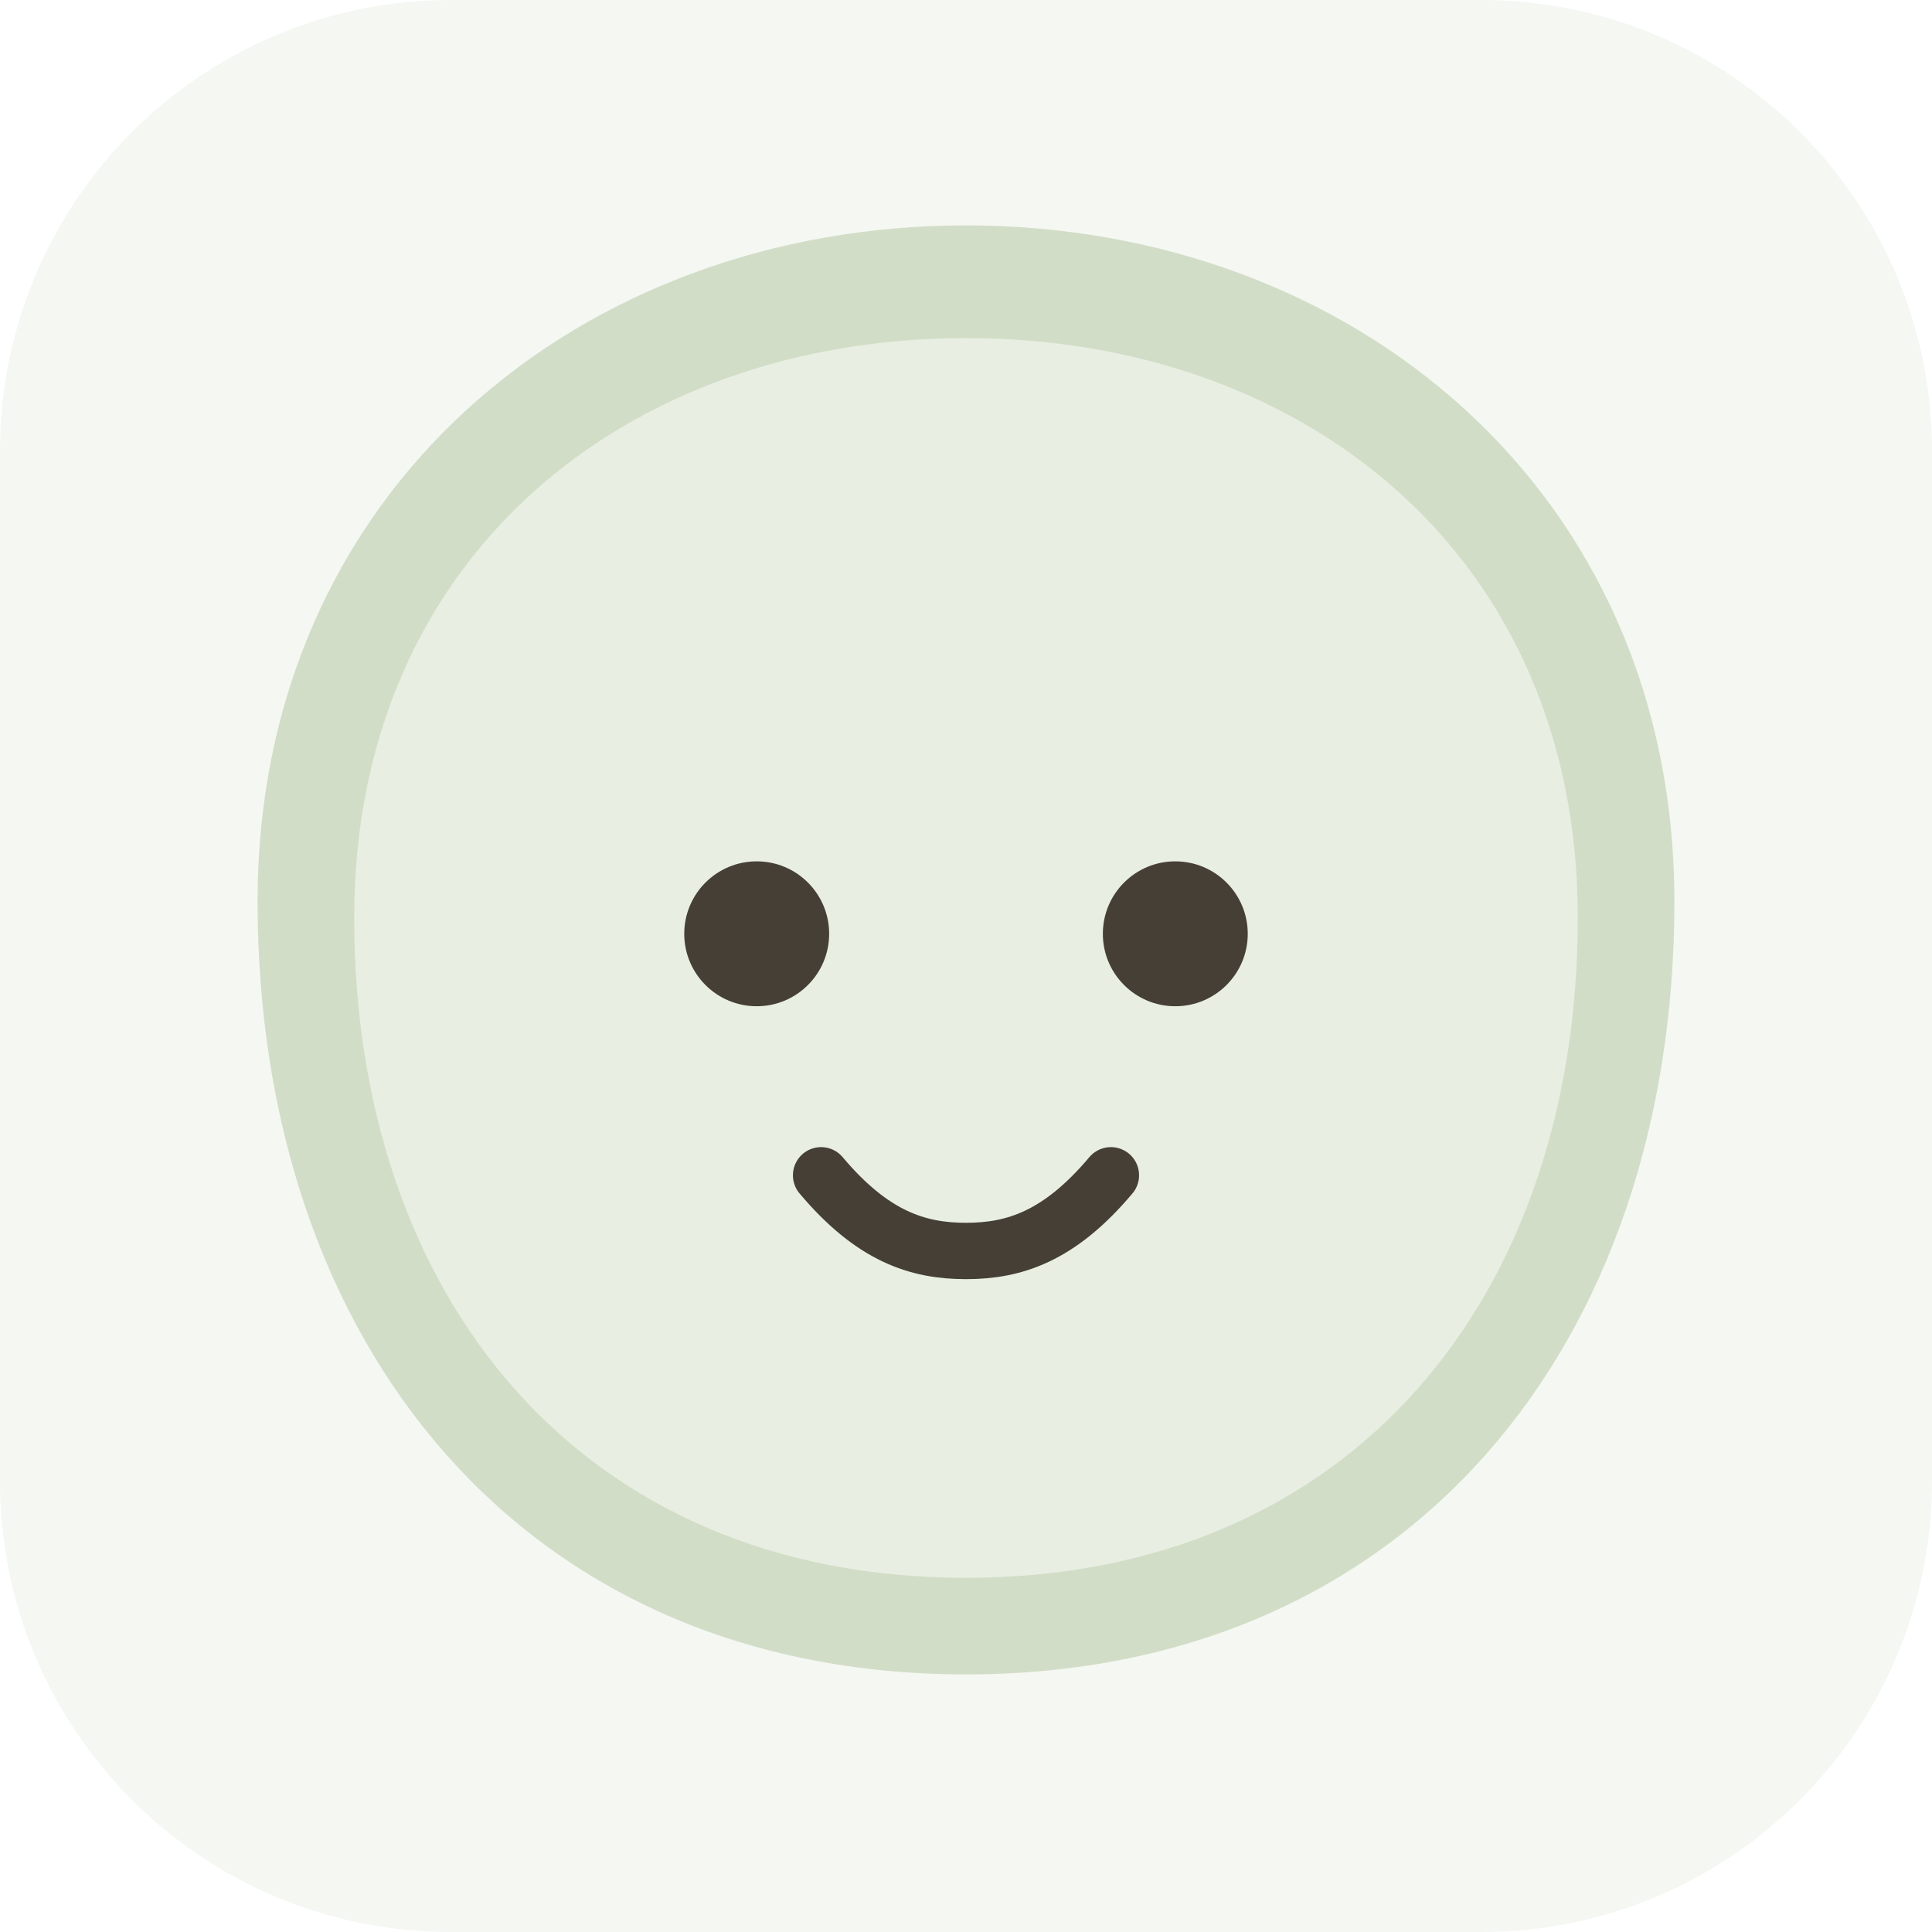
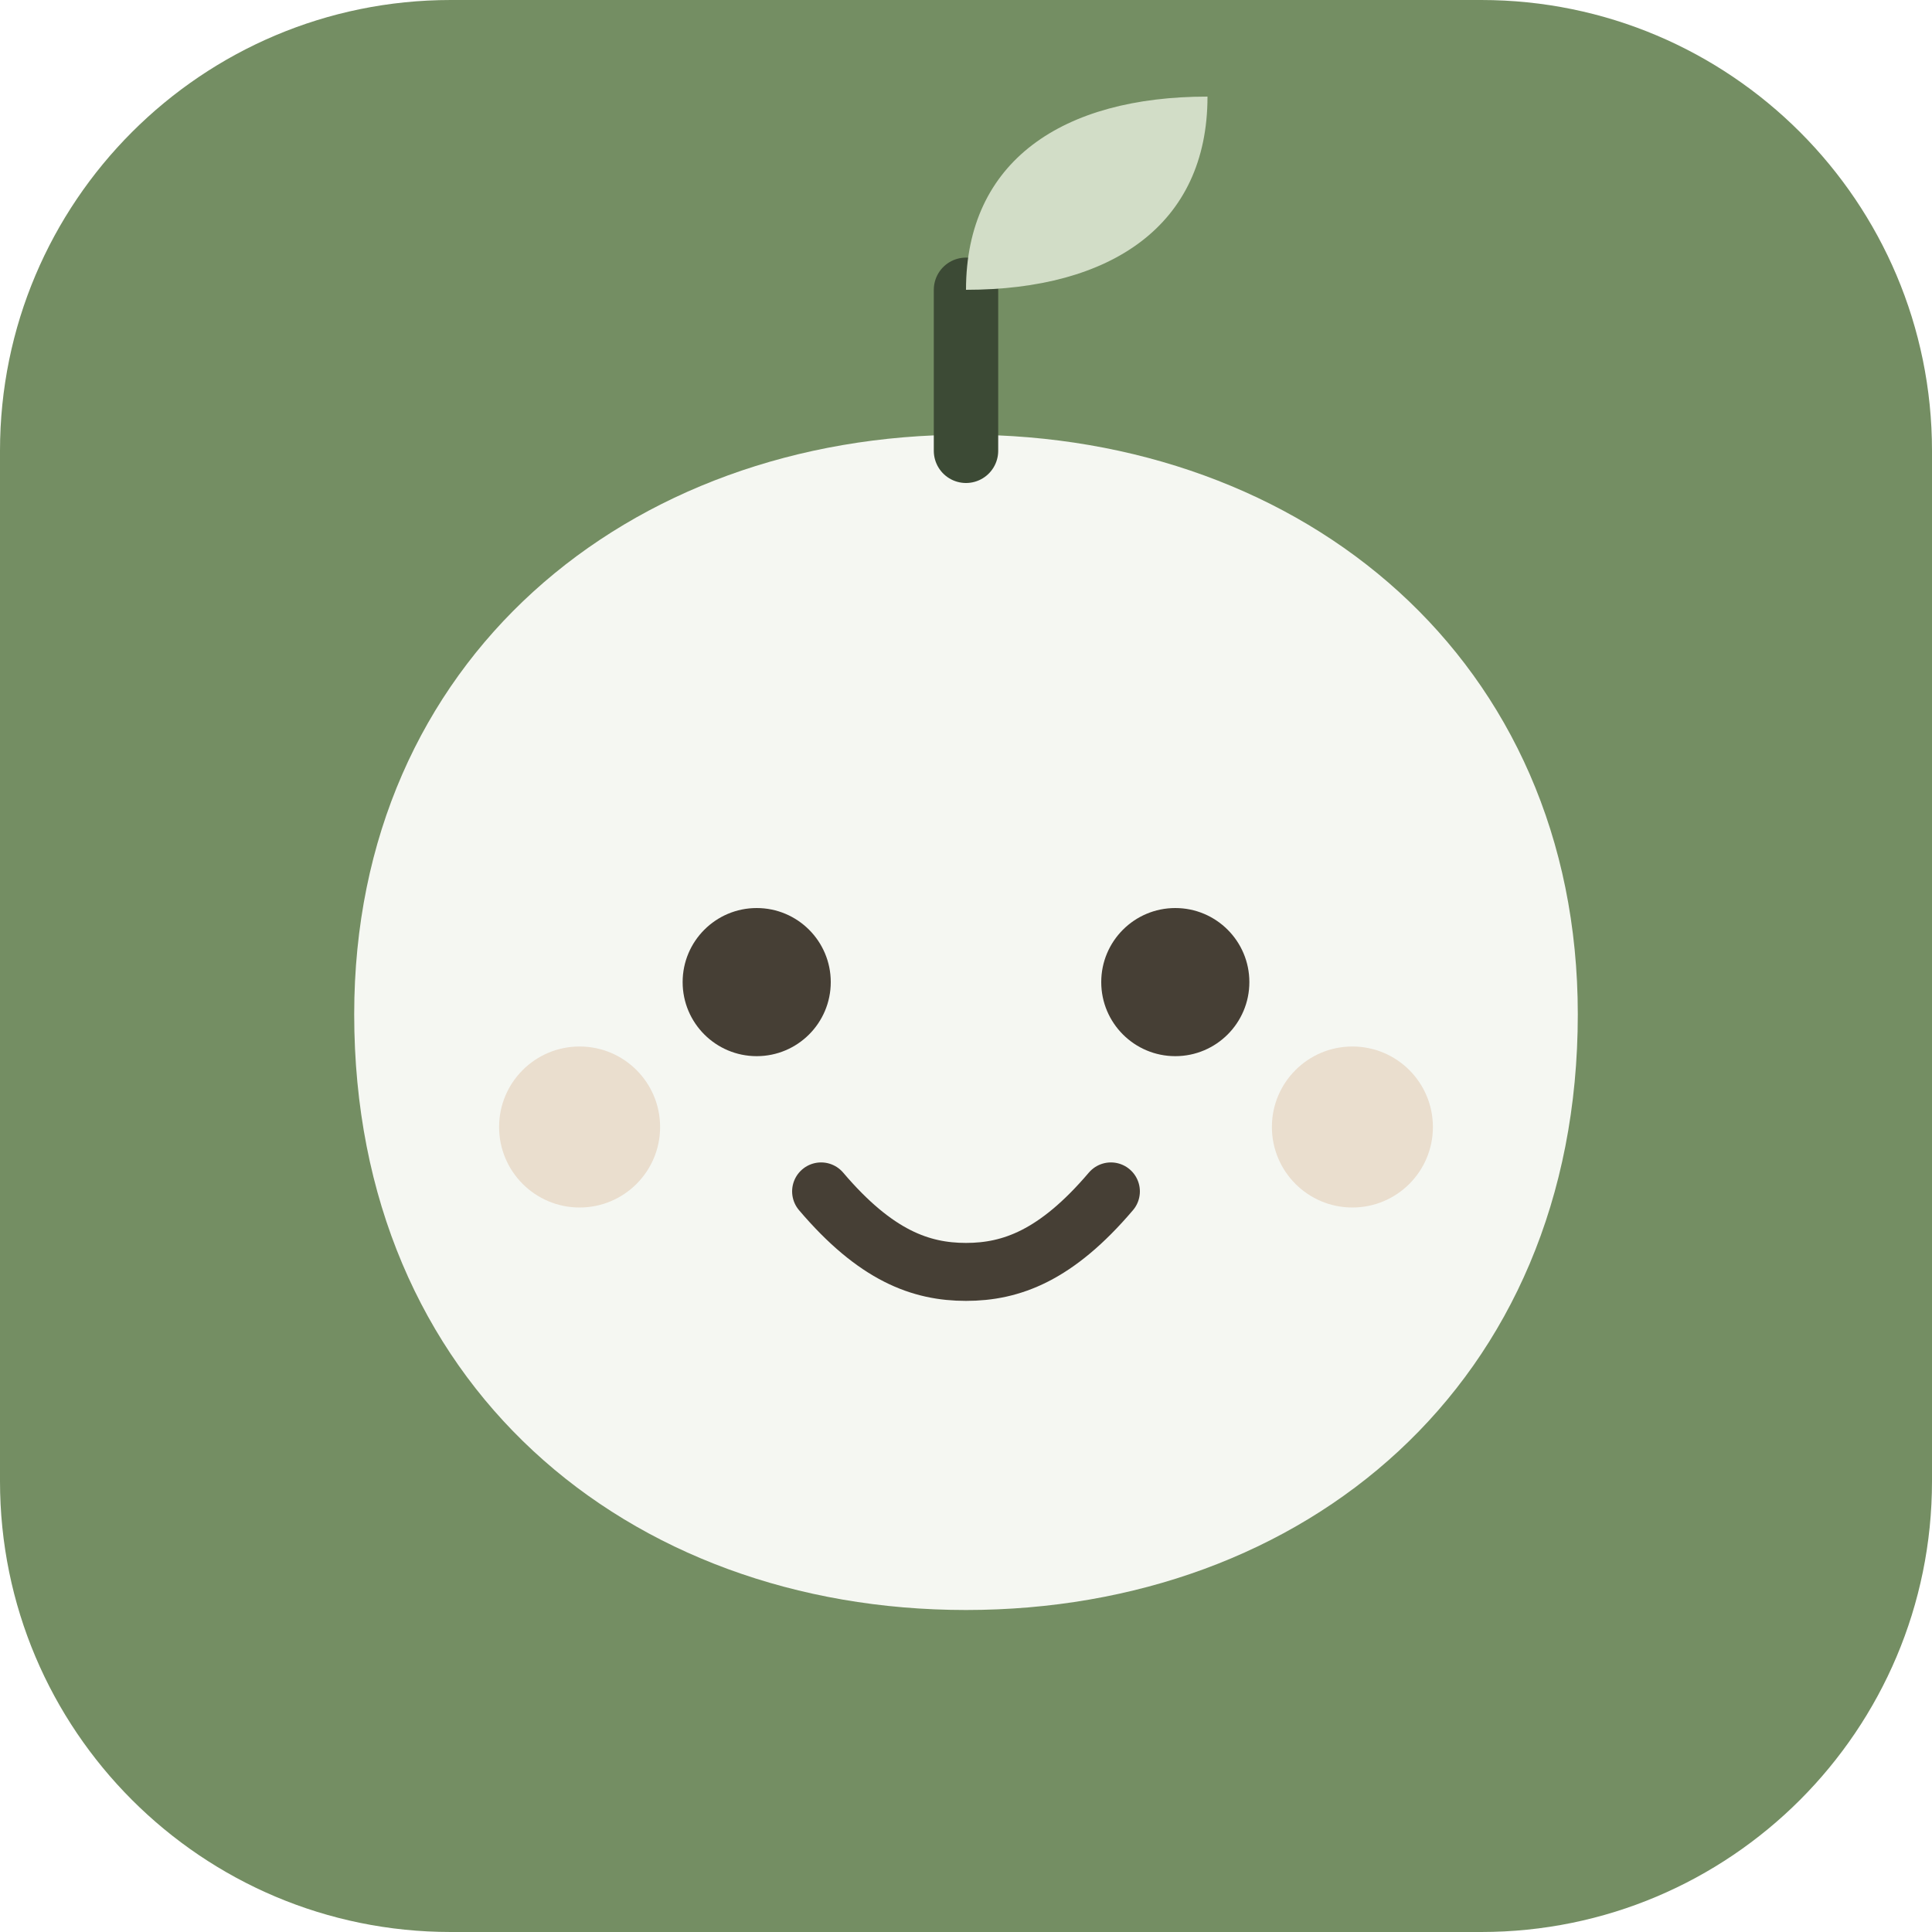
<svg xmlns="http://www.w3.org/2000/svg" width="512" height="512" viewBox="0 0 120 120">
-   <rect width="120" height="120" rx="28" fill="#f5f7f2" />
-   <path d="M60 14c24 0 44 16.5 44 42 0 27.5-16.5 48-44 48S16 83.5 16 56c0-25.5 20-42 44-42Z" fill="#d2ddc7" />
-   <path d="M60 21c21 0 38 13.5 38 36 0 23.5-14 41-38 41S22 80.5 22 57c0-22.5 17-36 38-36Z" fill="#e8eee2" />
-   <circle cx="47" cy="58" r="4.5" fill="#463f35" />
-   <circle cx="73" cy="58" r="4.5" fill="#463f35" />
-   <path d="M51 73c3.2 3.8 6 4.7 9 4.7s5.8-.9 9-4.7" stroke="#463f35" stroke-width="3.5" stroke-linecap="round" fill="none" />
+   <rect width="120" height="120" rx="28" fill="#748e63" />
+   <path d="M60 100c21 0 38-14 38-37 0-22-17-36-38-36S22 41 22 63c0 23 17 37 38 37Z" fill="#f5f7f2" />
+   <path d="M60 28V18" stroke="#3c4a35" stroke-width="4" stroke-linecap="round" />
+   <path d="M60 18c0-8 6-12 15-12 0 8-6 12-15 12Z" fill="#d2ddc7" />
+   <circle cx="47" cy="61" r="4.6" fill="#463f35" />
+   <circle cx="73" cy="61" r="4.6" fill="#463f35" />
+   <path d="M51 74c3.4 4 6.2 5 9 5s5.6-1 9-5" stroke="#463f35" stroke-width="3.6" stroke-linecap="round" fill="none" />
+   <circle cx="36" cy="70" r="5" fill="#e8d9c8" opacity="0.85" />
+   <circle cx="84" cy="70" r="5" fill="#e8d9c8" opacity="0.85" />
</svg>
